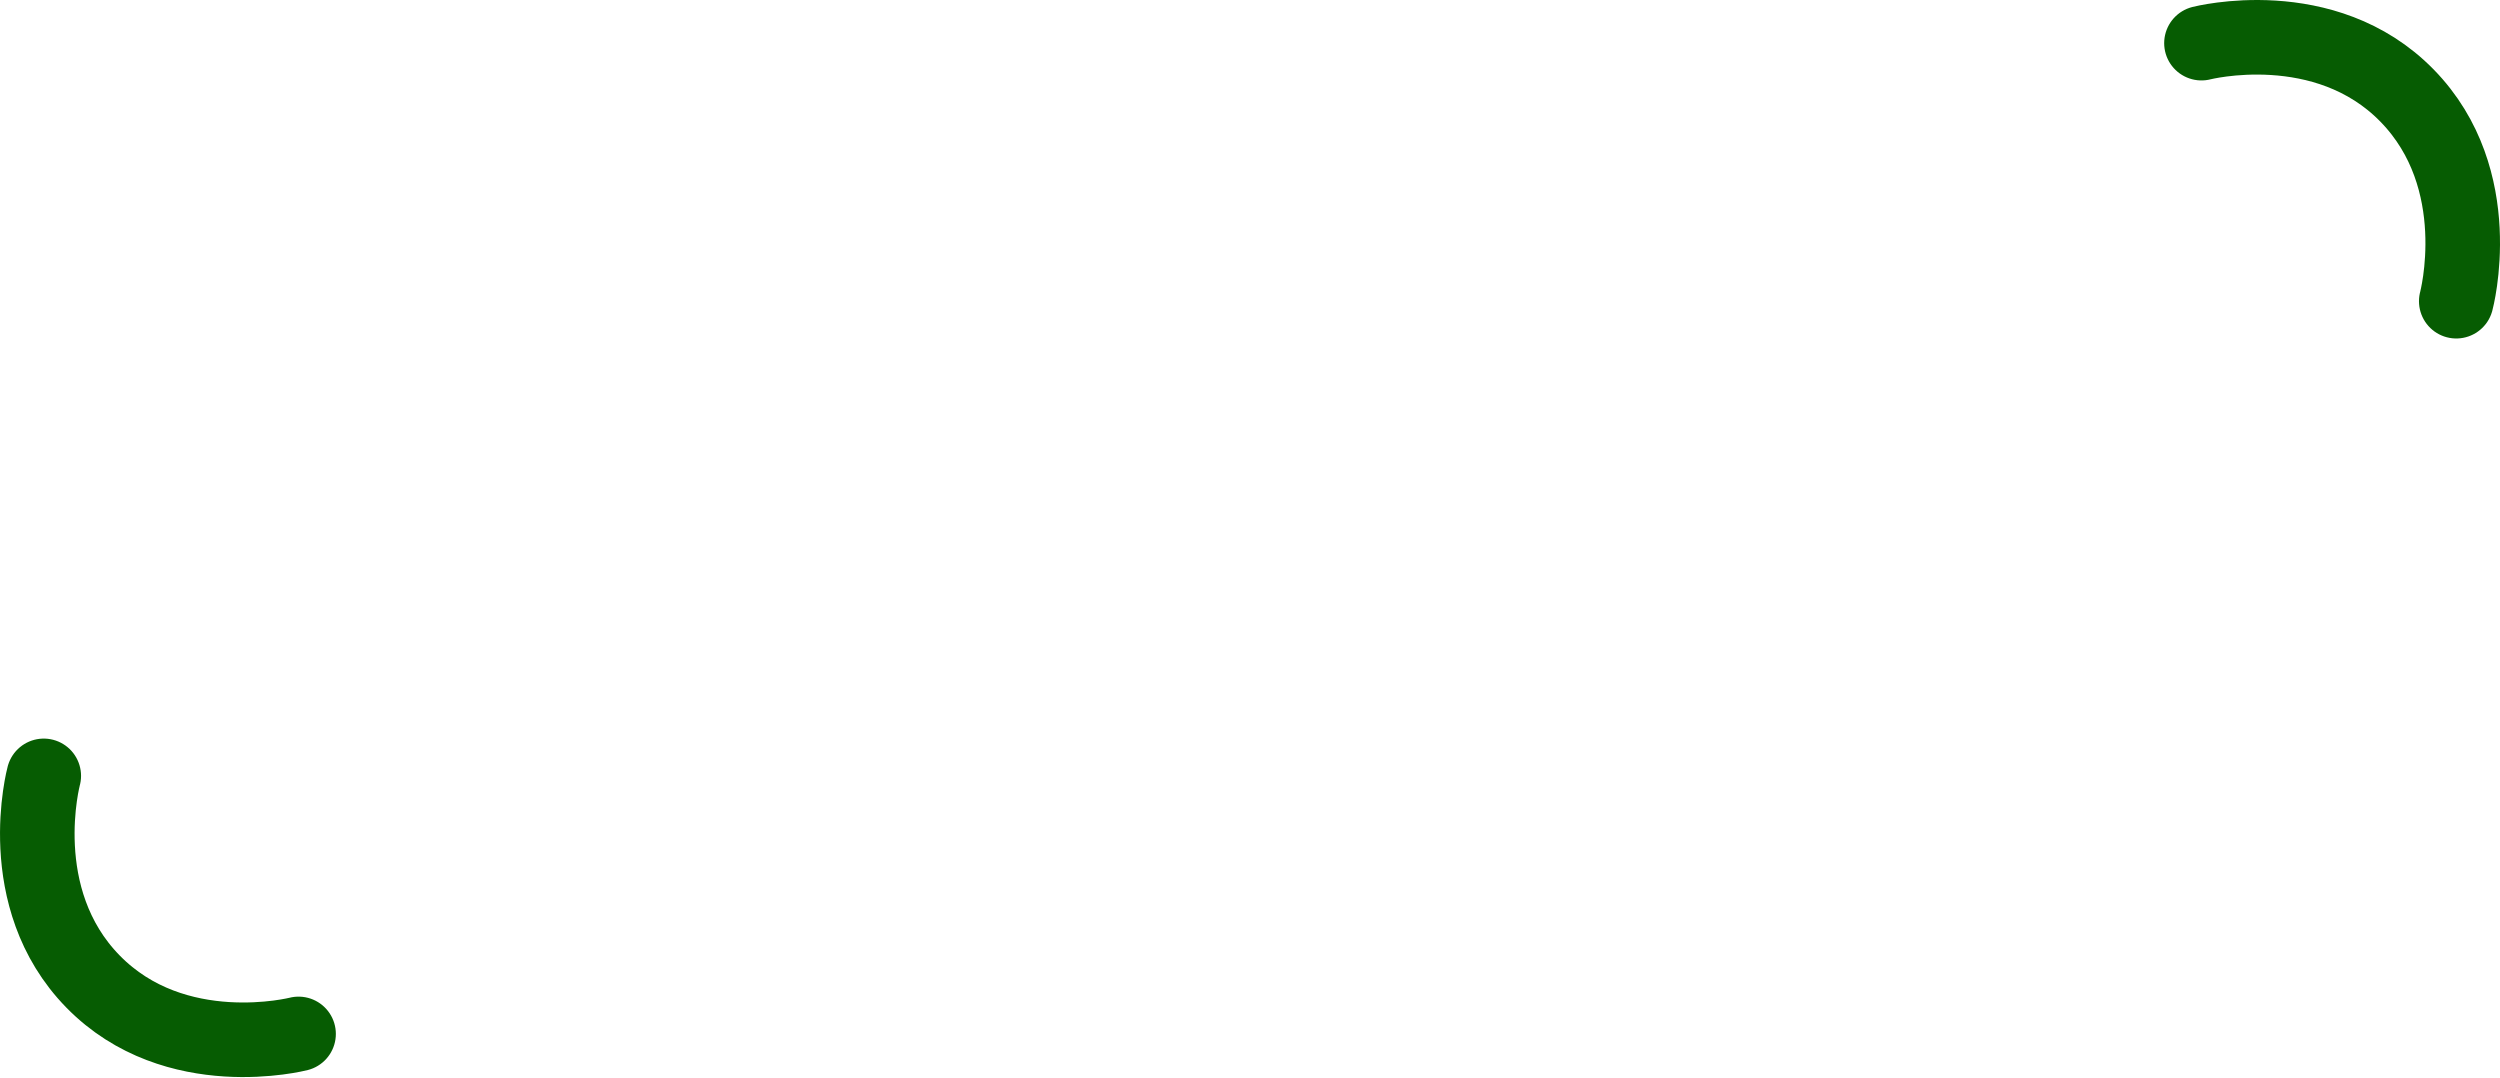
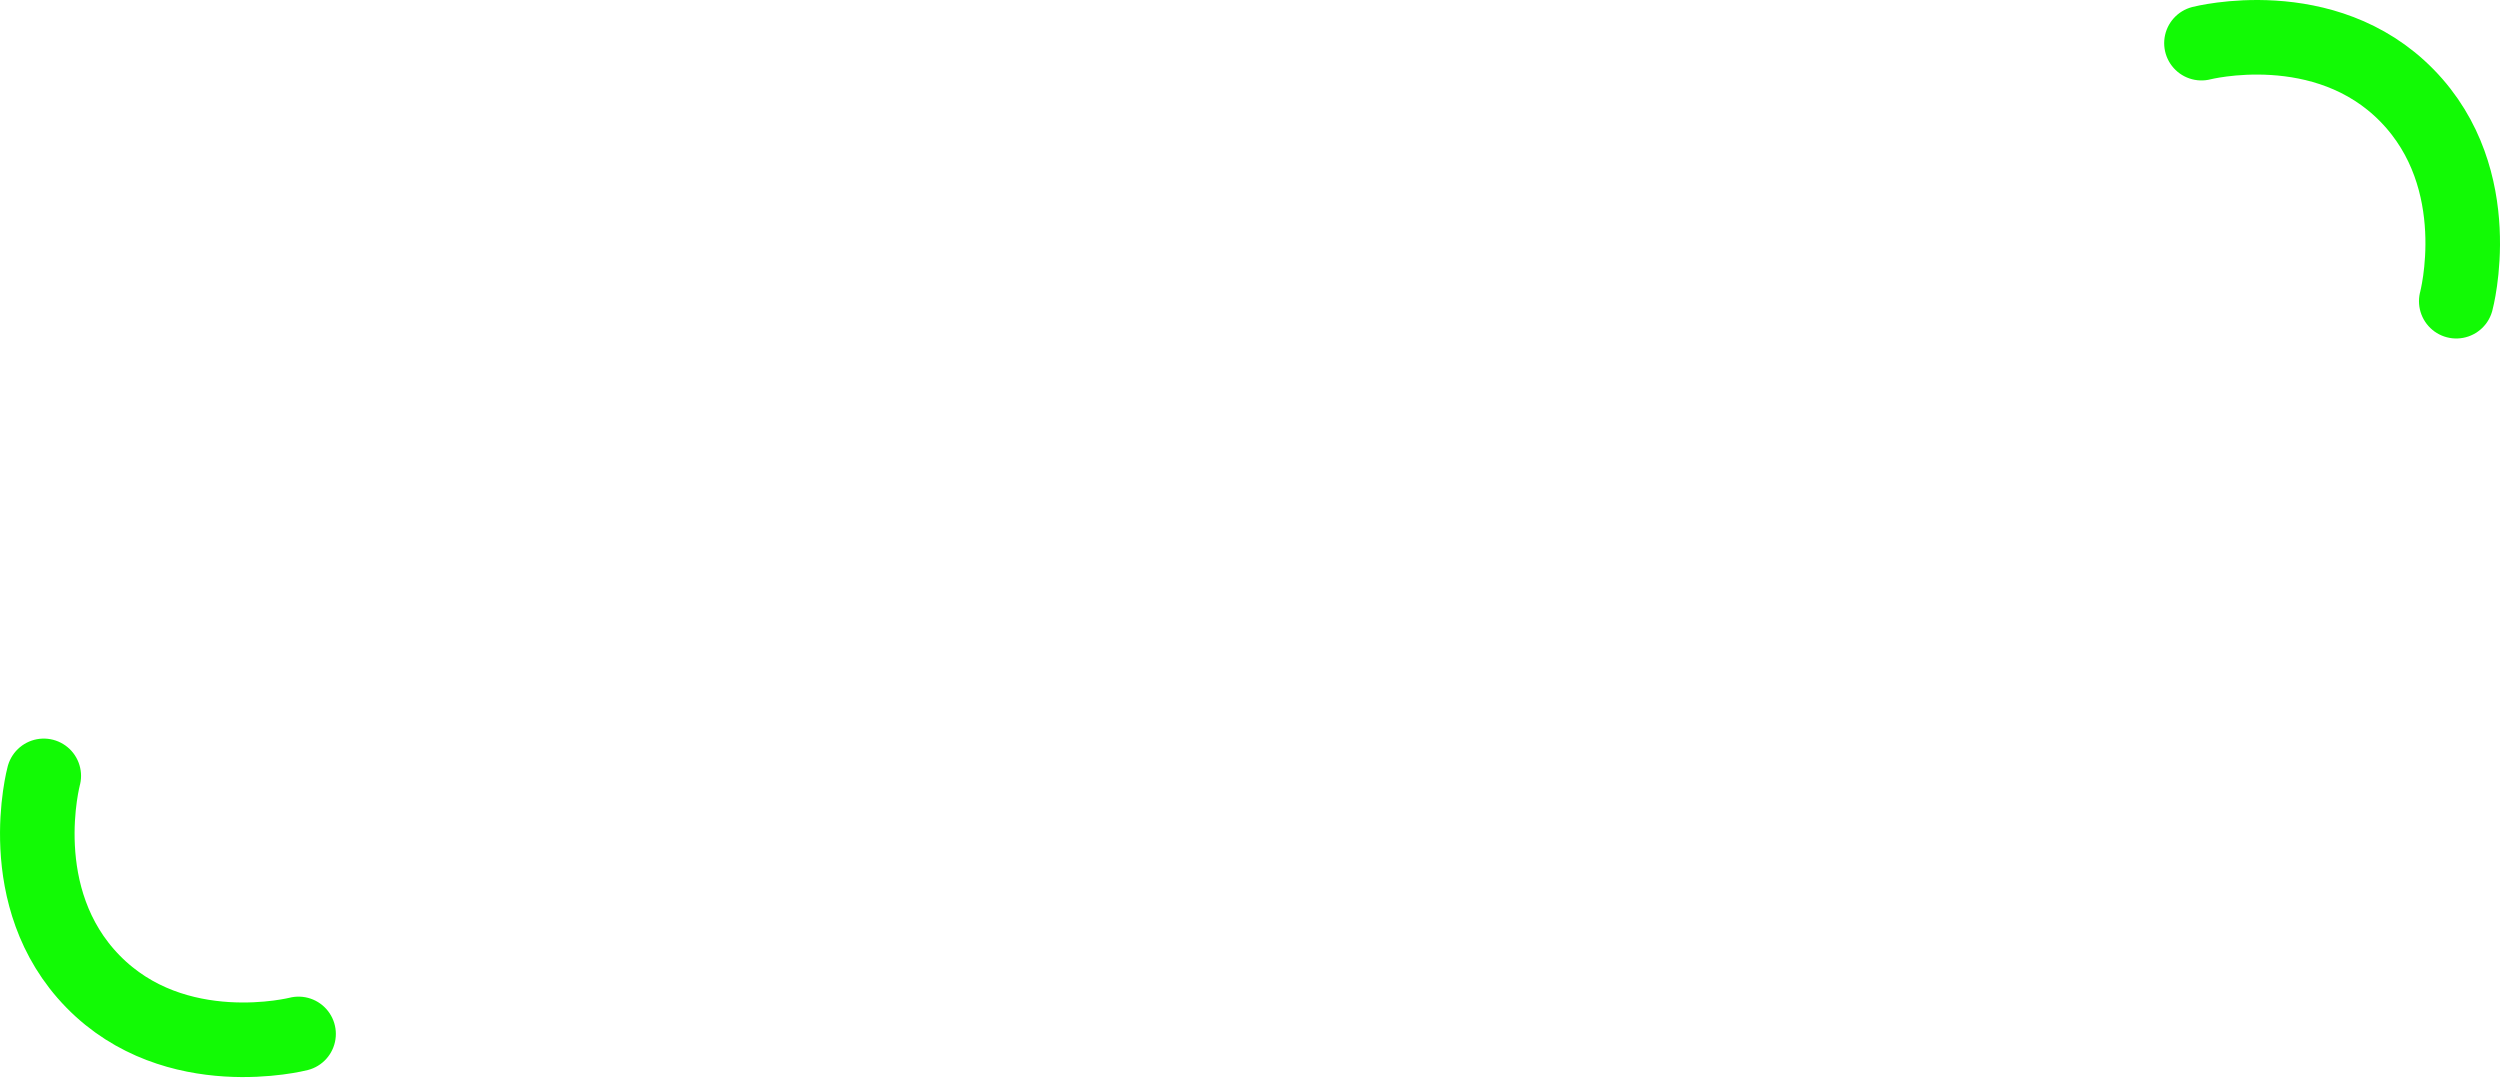
<svg xmlns="http://www.w3.org/2000/svg" version="1.1" width="67.052" height="28.887" viewBox="0,0,67.052,28.887">
  <g transform="translate(-206.4522,-165.5105)">
    <g data-paper-data="{&quot;isPaintingLayer&quot;:true}" fill="none" fill-rule="nonzero" stroke="#065c02" stroke-width="2" stroke-linecap="round" stroke-linejoin="miter" stroke-miterlimit="10" stroke-dasharray="" stroke-dashoffset="0" style="mix-blend-mode: normal">
-       <path d="M265.497,166.668c0,0 3.307,-0.851 5.513,1.405c2.2,2.249 1.321,5.516 1.321,5.516" />
-       <path d="M214.46,193.241c0,0 -3.307,0.851 -5.513,-1.405c-2.2,-2.249 -1.321,-5.516 -1.321,-5.516" />
+       <path d="M265.497,166.668c0,0 3.307,-0.851 5.513,1.405c2.2,2.249 1.321,5.516 1.321,5.516" style="stroke: rgb(18, 250, 5);" />
+       <path d="M214.46,193.241c0,0 -3.307,0.851 -5.513,-1.405c-2.2,-2.249 -1.321,-5.516 -1.321,-5.516" style="stroke: rgb(18, 250, 5);" />
    </g>
  </g>
</svg>
